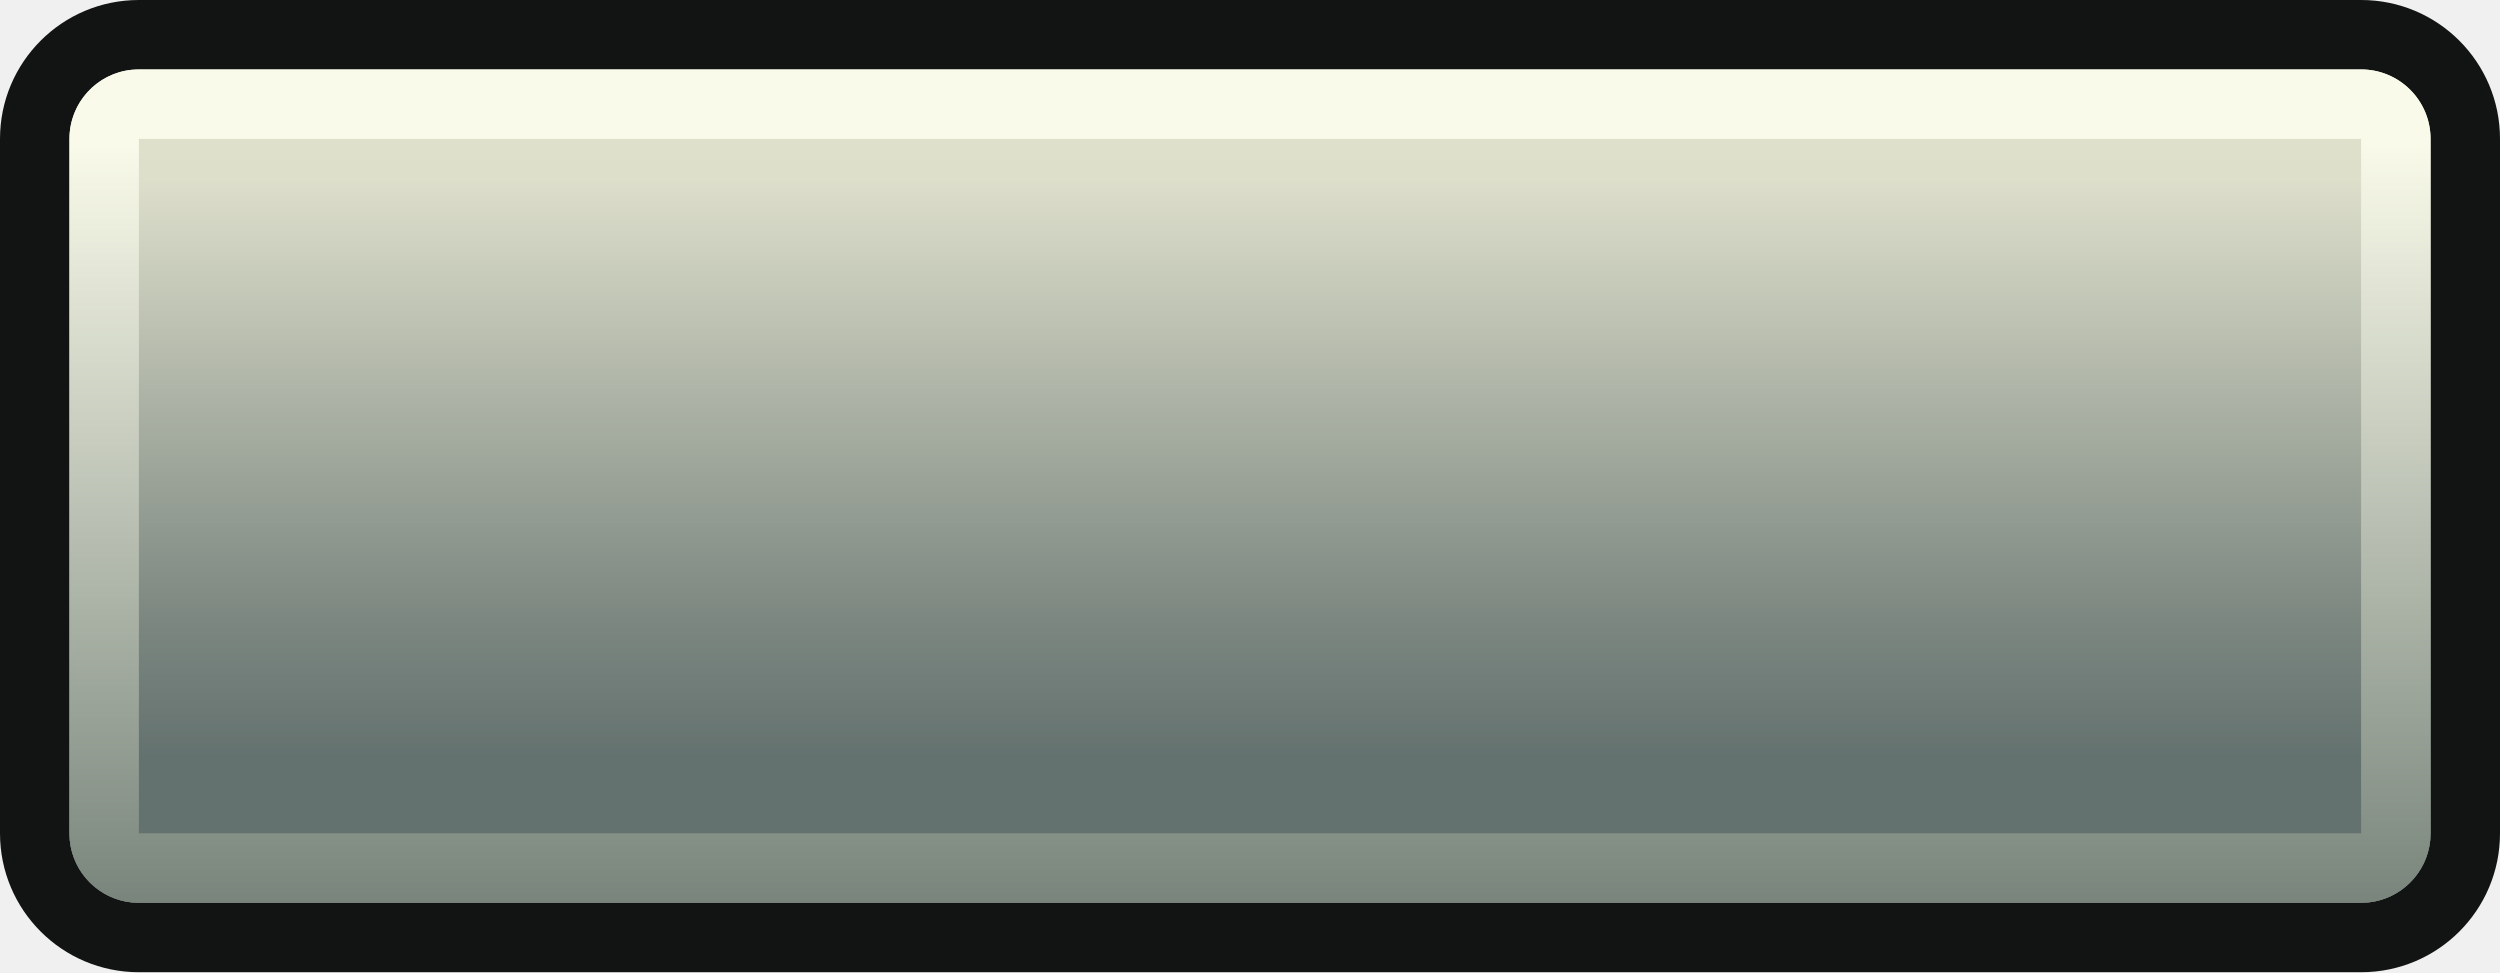
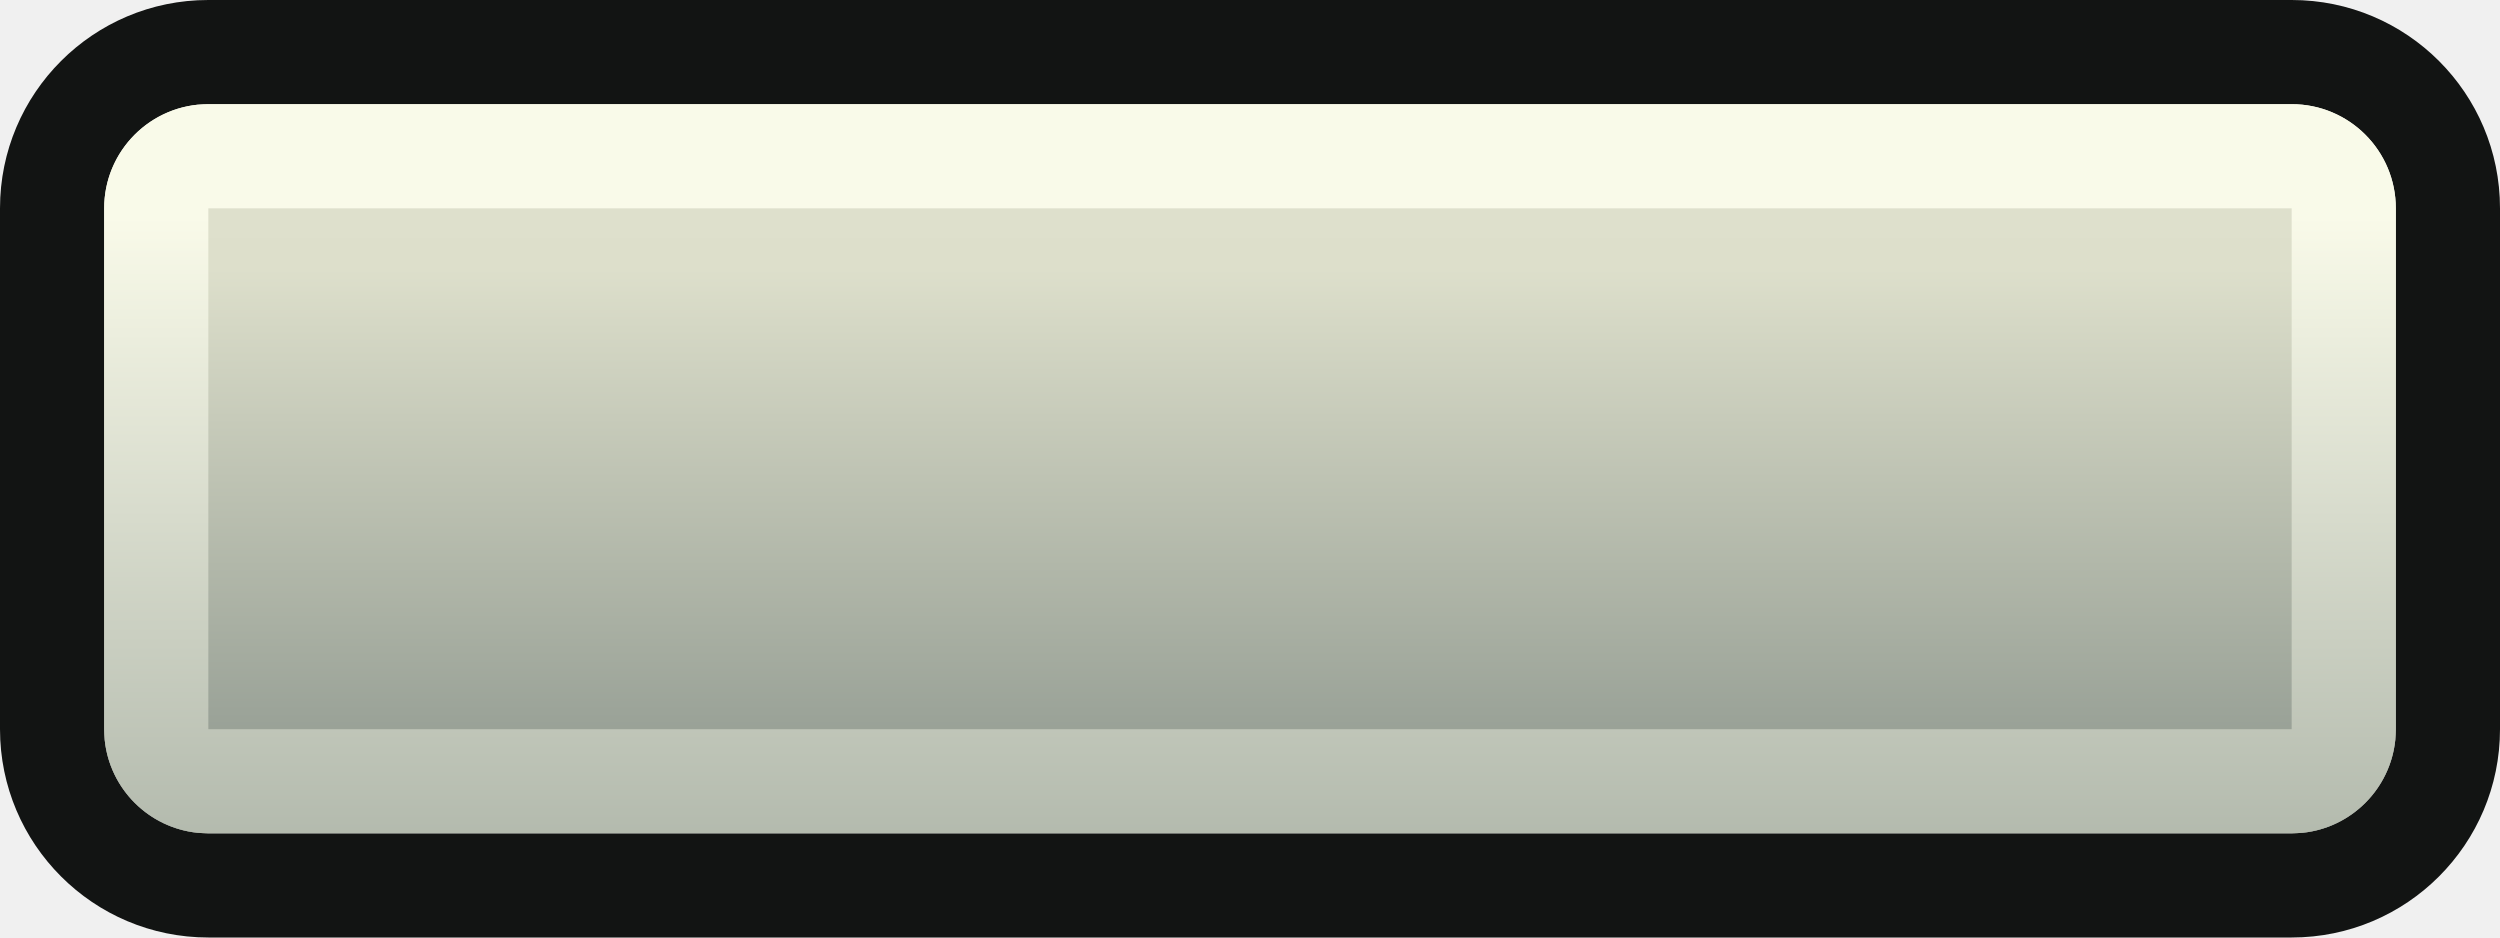
- <svg xmlns="http://www.w3.org/2000/svg" width="36" height="14" viewBox="0 0 36 14" fill="none">
-   <g clip-path="url(#clip0_1043_12195)">
-     <path d="M1 2C1 1.448 1.448 1 2 1H34C34.552 1 35 1.448 35 2V12C35 12.552 34.552 13 34 13H2C1.448 13 1 12.552 1 12L1 2Z" fill="url(#paint0_linear_1043_12195)" />
-     <path d="M34 0C35.105 2.2905e-07 36 0.895 36 2V12C36 13.105 35.105 14 34 14H2C0.895 14 8.90711e-07 13.105 0 12V2C1.66944e-07 0.895 0.895 8.01769e-07 2 0H34ZM2 1L1.897 1.005C1.393 1.056 1 1.482 1 2V12L1.005 12.102C1.053 12.573 1.427 12.947 1.897 12.995L2 13H34L34.102 12.995C34.573 12.947 34.947 12.573 34.995 12.102L35 12V2C35 1.448 34.552 1 34 1H2Z" fill="#121413" />
-     <path d="M2 1C1.448 1 1 1.448 1 2V12C1 12.552 1.448 13 2 13H34C34.552 13 35 12.552 35 12V2C35 1.448 34.552 1 34 1H2ZM34 12H2V2H34V12Z" fill="url(#paint1_linear_1043_12195)" />
-   </g>
+ <svg xmlns="http://www.w3.org/2000/svg" viewBox="0 0 24 9">
  <defs>
-     <linearGradient id="paint0_linear_1043_12195" x1="12" y1="0.5" x2="12" y2="13.5" gradientUnits="userSpaceOnUse">
+     <linearGradient id="paint0_linear_303_87179" x1="12" y1="0.5" x2="12" y2="13.5" gradientUnits="userSpaceOnUse" gradientTransform="matrix(1, 0, 0, 1, 0.000221, -0.000145)">
      <stop stop-color="#F0F2DD" />
      <stop offset="0.03" stop-color="#E7E9D4" />
      <stop offset="0.07" stop-color="#DFE1CD" />
      <stop offset="0.16" stop-color="#DDDFCB" />
      <stop offset="0.38" stop-color="#B1B7A9" />
      <stop offset="0.66" stop-color="#7A857F" />
      <stop offset="0.8" stop-color="#64726F" />
      <stop offset="1" stop-color="#64726F" />
    </linearGradient>
-     <linearGradient id="paint1_linear_1043_12195" x1="12" y1="13" x2="12" y2="1" gradientUnits="userSpaceOnUse">
+     <linearGradient id="paint1_linear_303_87179" x1="12" y1="13" x2="12" y2="1" gradientUnits="userSpaceOnUse" gradientTransform="matrix(1, 0, 0, 1, 0.000221, -0.000145)">
      <stop stop-color="#79857C" />
      <stop offset="0.91" stop-color="#F9FAE9" />
      <stop offset="1" stop-color="#F9FAE9" />
    </linearGradient>
-     <clipPath id="clip0_1043_12195">
-       <rect width="36" height="14" fill="white" />
-     </clipPath>
  </defs>
+   <path d="M 1 2 C 1 1.448 1.448 1 2 1 L 22 1 C 22.553 1 23 1.448 23 2 L 23 7 C 23 7.552 22.553 8 22 8 L 2 8 C 1.448 8 1 7.552 1 7 L 1 2 Z" fill="url(#paint0_linear_303_87179)" style="stroke-width: 1;" />
+   <path d="M 0 7 L 0 2 C 0 0.895 0.896 0 2 0 L 2 1 L 1.898 1.005 C 1.394 1.056 1 1.482 1 2 L 1 7 L 1.005 7.102 C 1.053 7.573 1.427 7.947 1.898 7.995 L 2 8 L 22 8 L 22.103 7.995 C 22.573 7.947 22.947 7.573 22.995 7.102 L 23 7 L 23 2 C 23 1.448 22.553 1 22 1 L 22 0 C 23.105 0 24 0.895 24 2 L 24 7 C 24 8.104 23.105 9 22 9 L 2 9 C 0.896 9 0 8.104 0 7 Z M 22 0 L 22 1 L 2 1 L 2 0 L 22 0 Z" fill="#121413" style="stroke-width: 1;" />
+   <path d="M 2 1 C 1.448 1 1 1.448 1 2 L 1 7 C 1 7.552 1.448 8 2 8 L 22 8 C 22.553 8 23 7.552 23 7 L 23 2 C 23 1.448 22.553 1 22 1 L 2 1 Z M 22 7 L 2 7 L 2 2 L 22 2 L 22 7 Z" fill="url(#paint1_linear_303_87179)" style="stroke-width: 1;" />
</svg>
